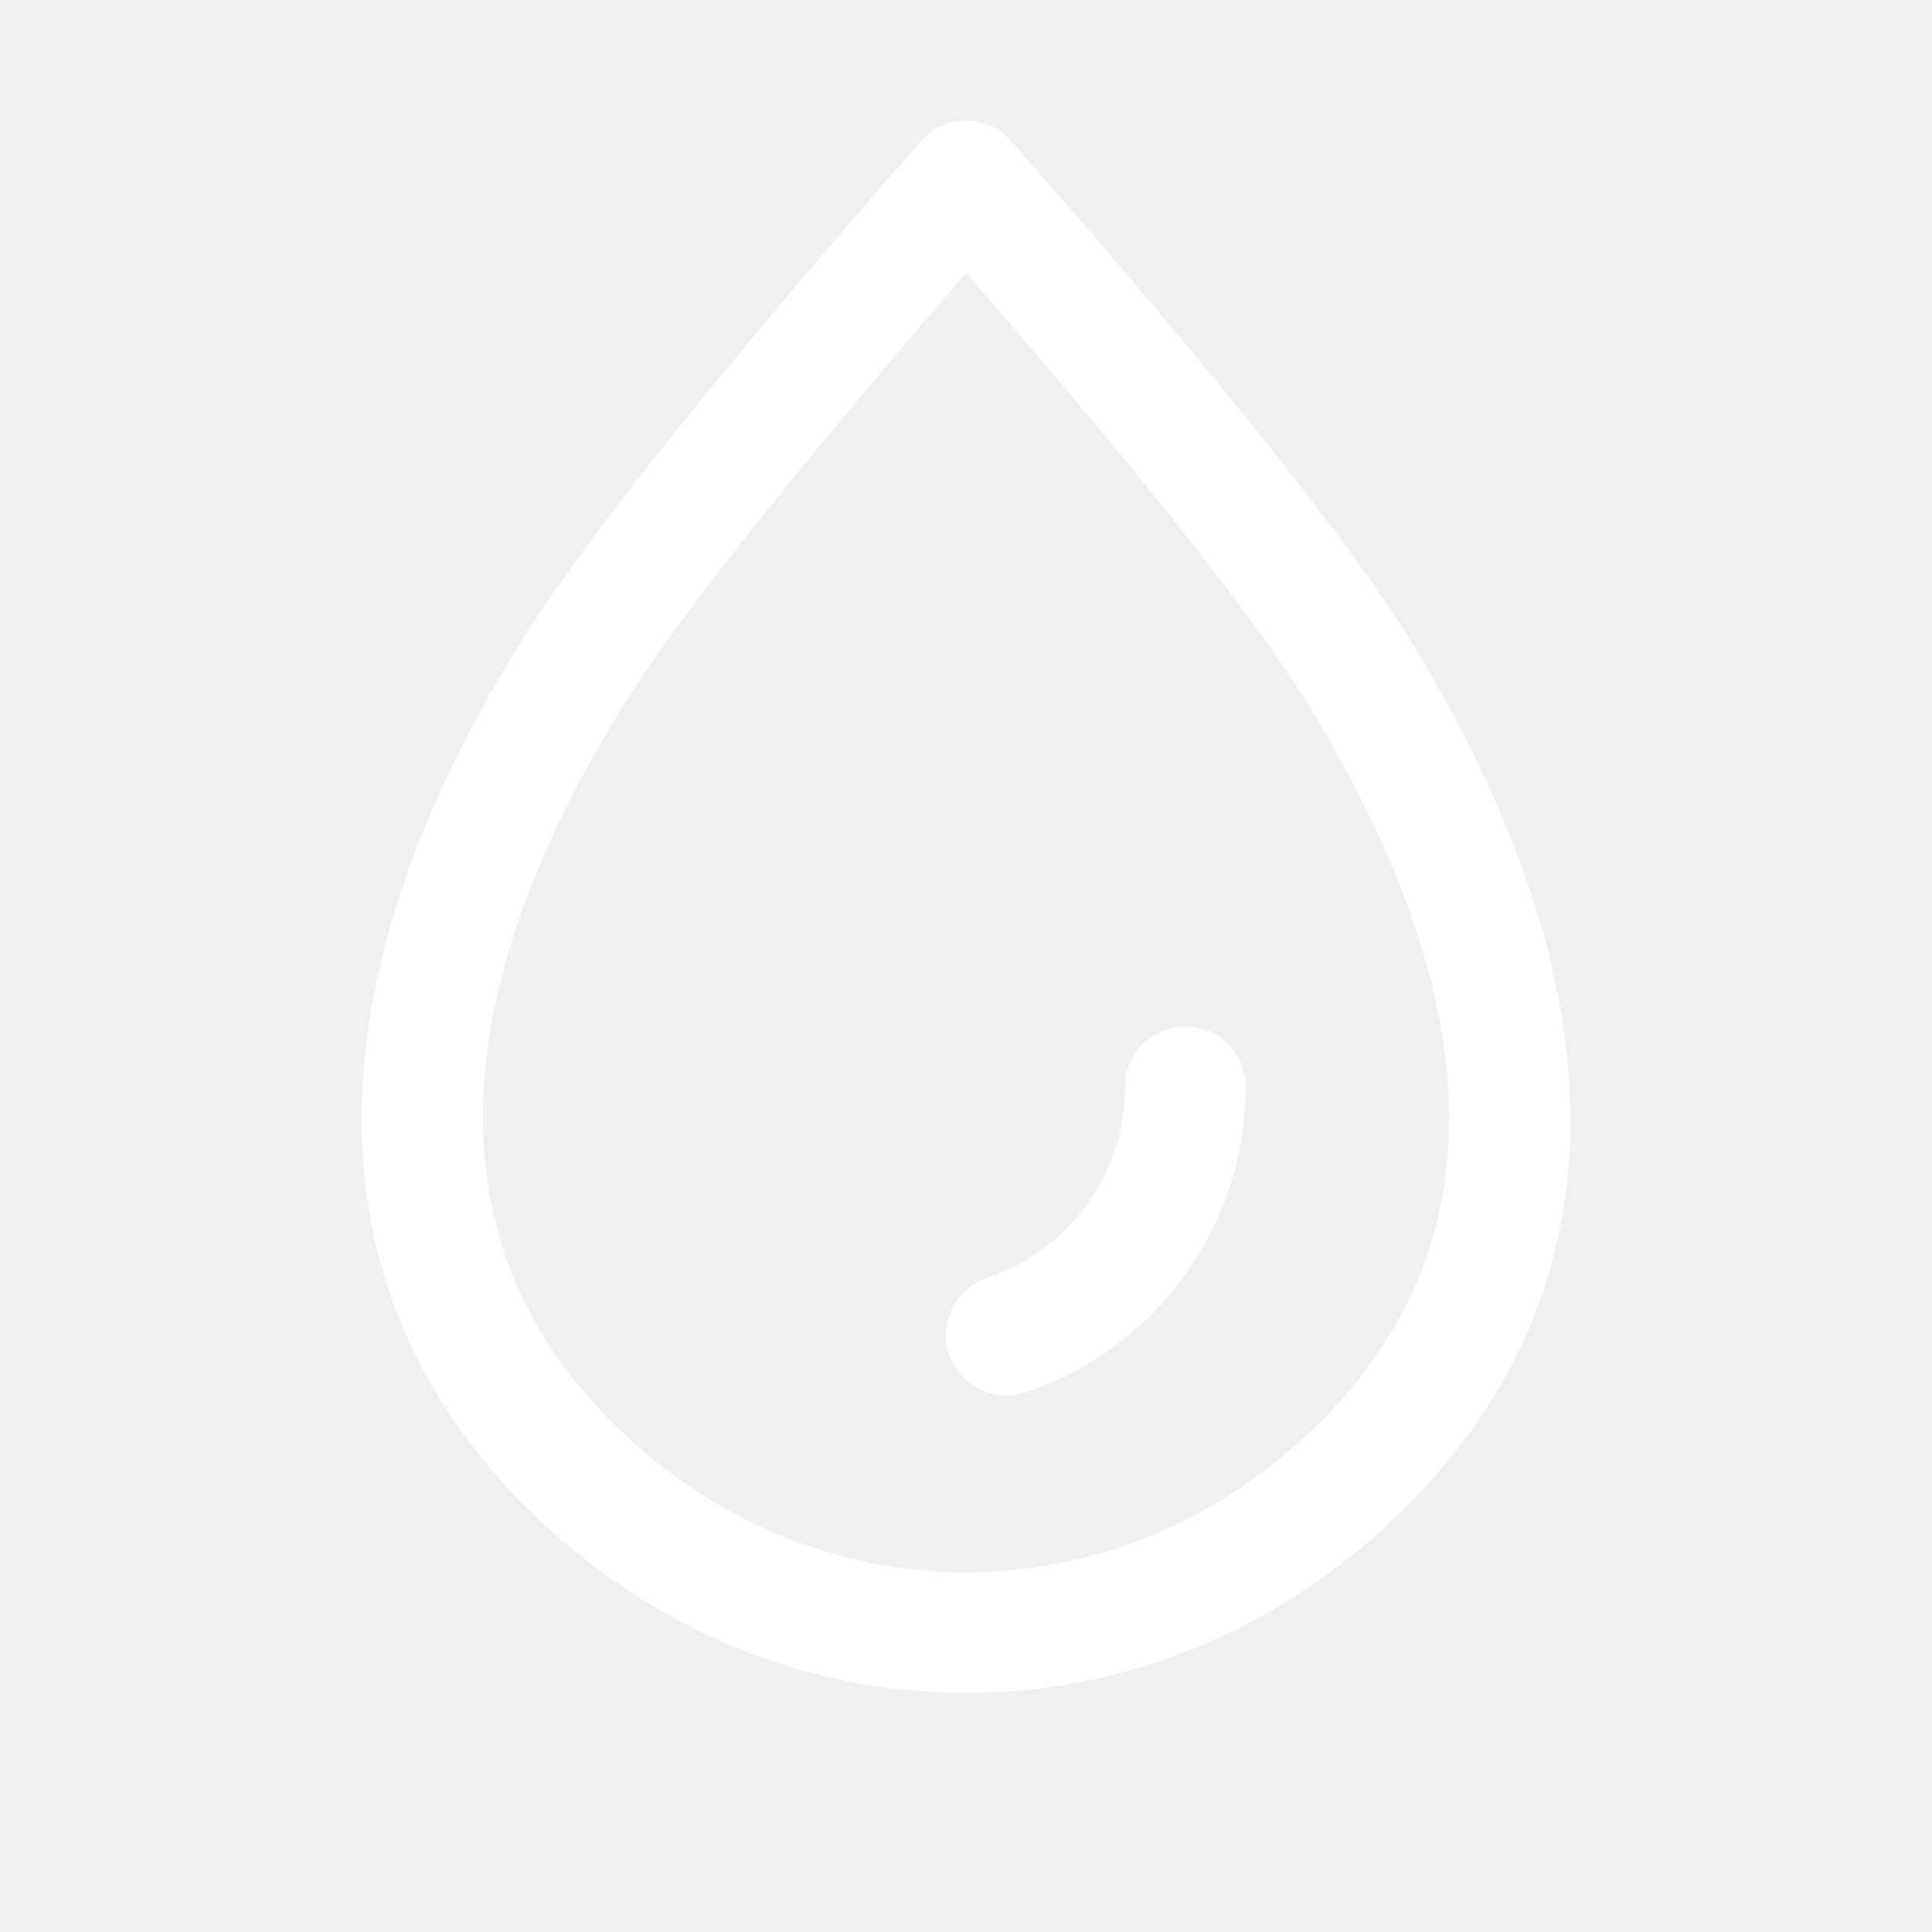
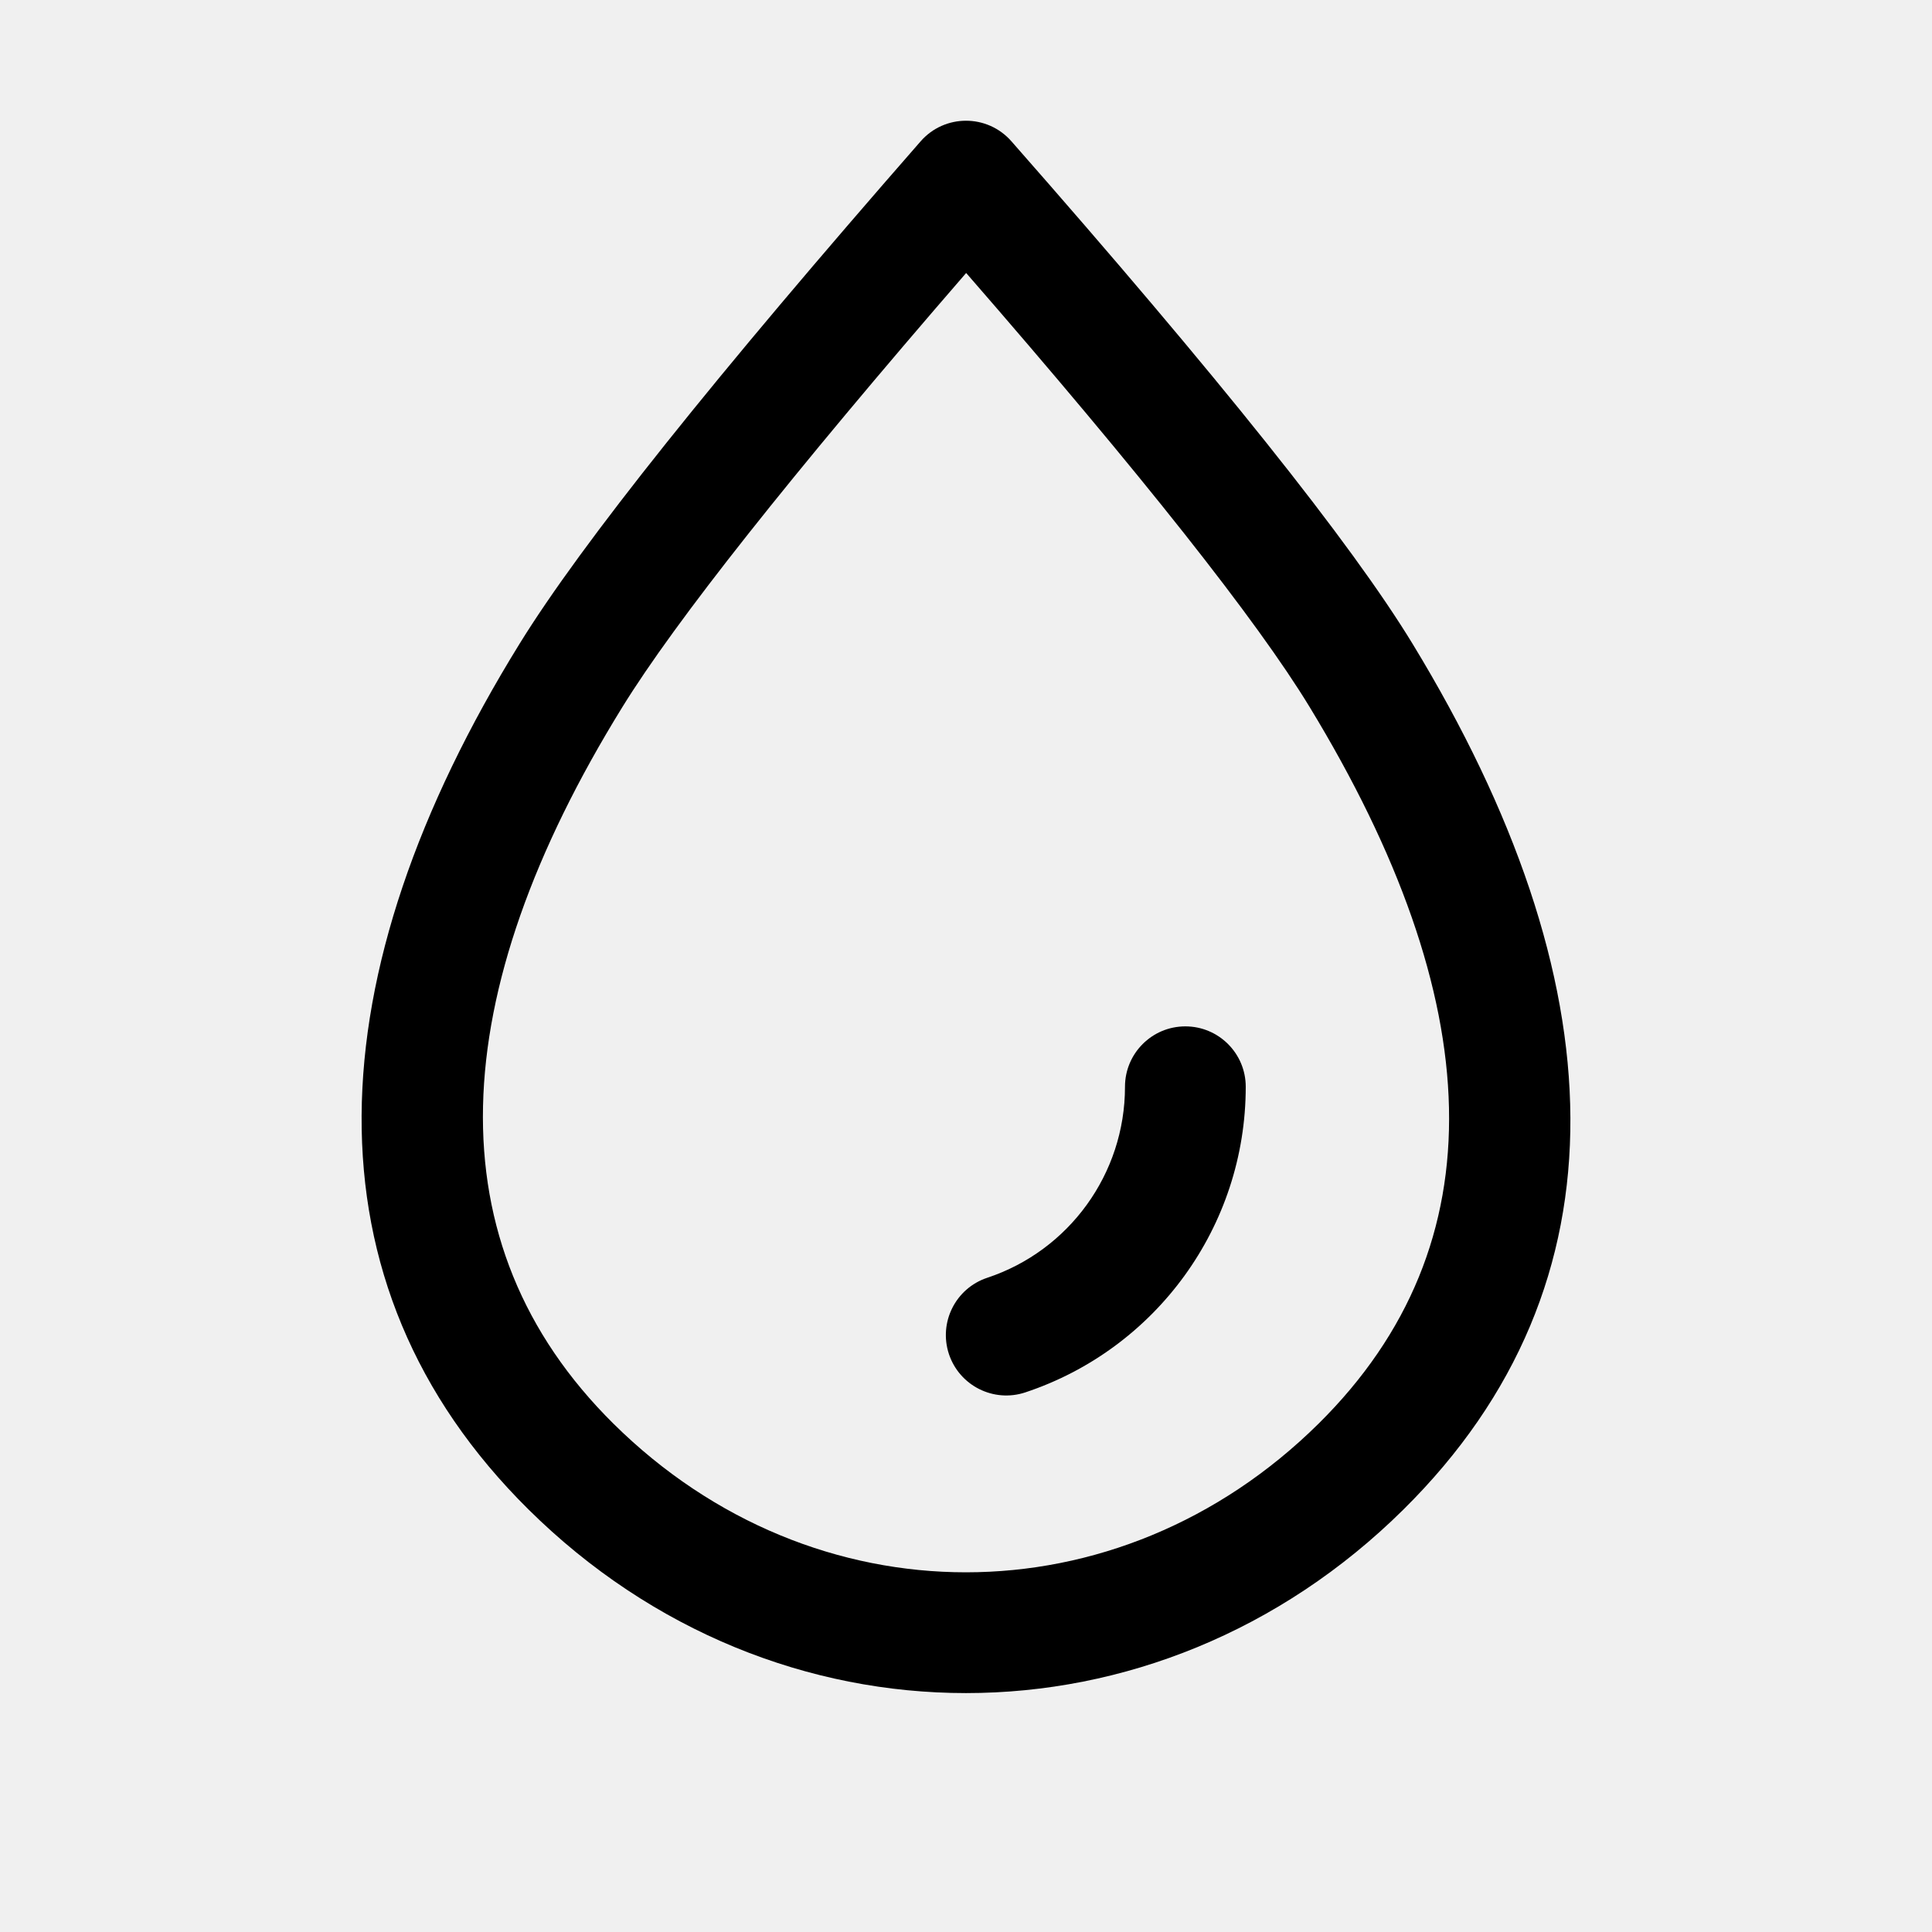
<svg xmlns="http://www.w3.org/2000/svg" width="24px" height="24px" viewBox="0 0 24 24" version="1.1">
  <defs />
  <g id="Symbols" stroke="none" stroke-width="1" fill="none" fill-rule="evenodd">
-     <g id="ic_humidity" fill="#FFFFFF" fill-rule="nonzero">
+     <g id="ic_humidity" fill="#000" fill-rule="nonzero">
      <path d="M12.002,3.391 C9.818,5.912 8.39,7.717 7.731,8.784 C5.519,12.364 5.365,15.452 7.62,17.685 C10.109,20.148 13.891,20.147 16.38,17.685 C18.634,15.455 18.483,12.42 16.267,8.78 C15.615,7.709 14.189,5.904 12.002,3.391 Z M12.564,1.755 C15.127,4.67 16.783,6.742 17.549,8 C20.086,12.169 20.274,15.942 17.435,18.751 C14.362,21.792 9.639,21.793 6.565,18.751 C3.724,15.939 3.915,12.105 6.455,7.996 C7.226,6.748 8.881,4.678 11.436,1.756 C11.734,1.415 12.264,1.414 12.564,1.755 Z" id="Rectangle-6" />
      <path d="M12.736,17.297 C14.359,16.758 15.475,15.236 15.475,13.5 C15.475,13.086 15.139,12.75 14.725,12.75 C14.31,12.75 13.975,13.086 13.975,13.5 C13.975,14.585 13.277,15.537 12.264,15.873 C11.87,16.004 11.658,16.428 11.788,16.821 C11.919,17.214 12.343,17.427 12.736,17.297 Z" id="Oval" />
    </g>
  </g>
</svg>
